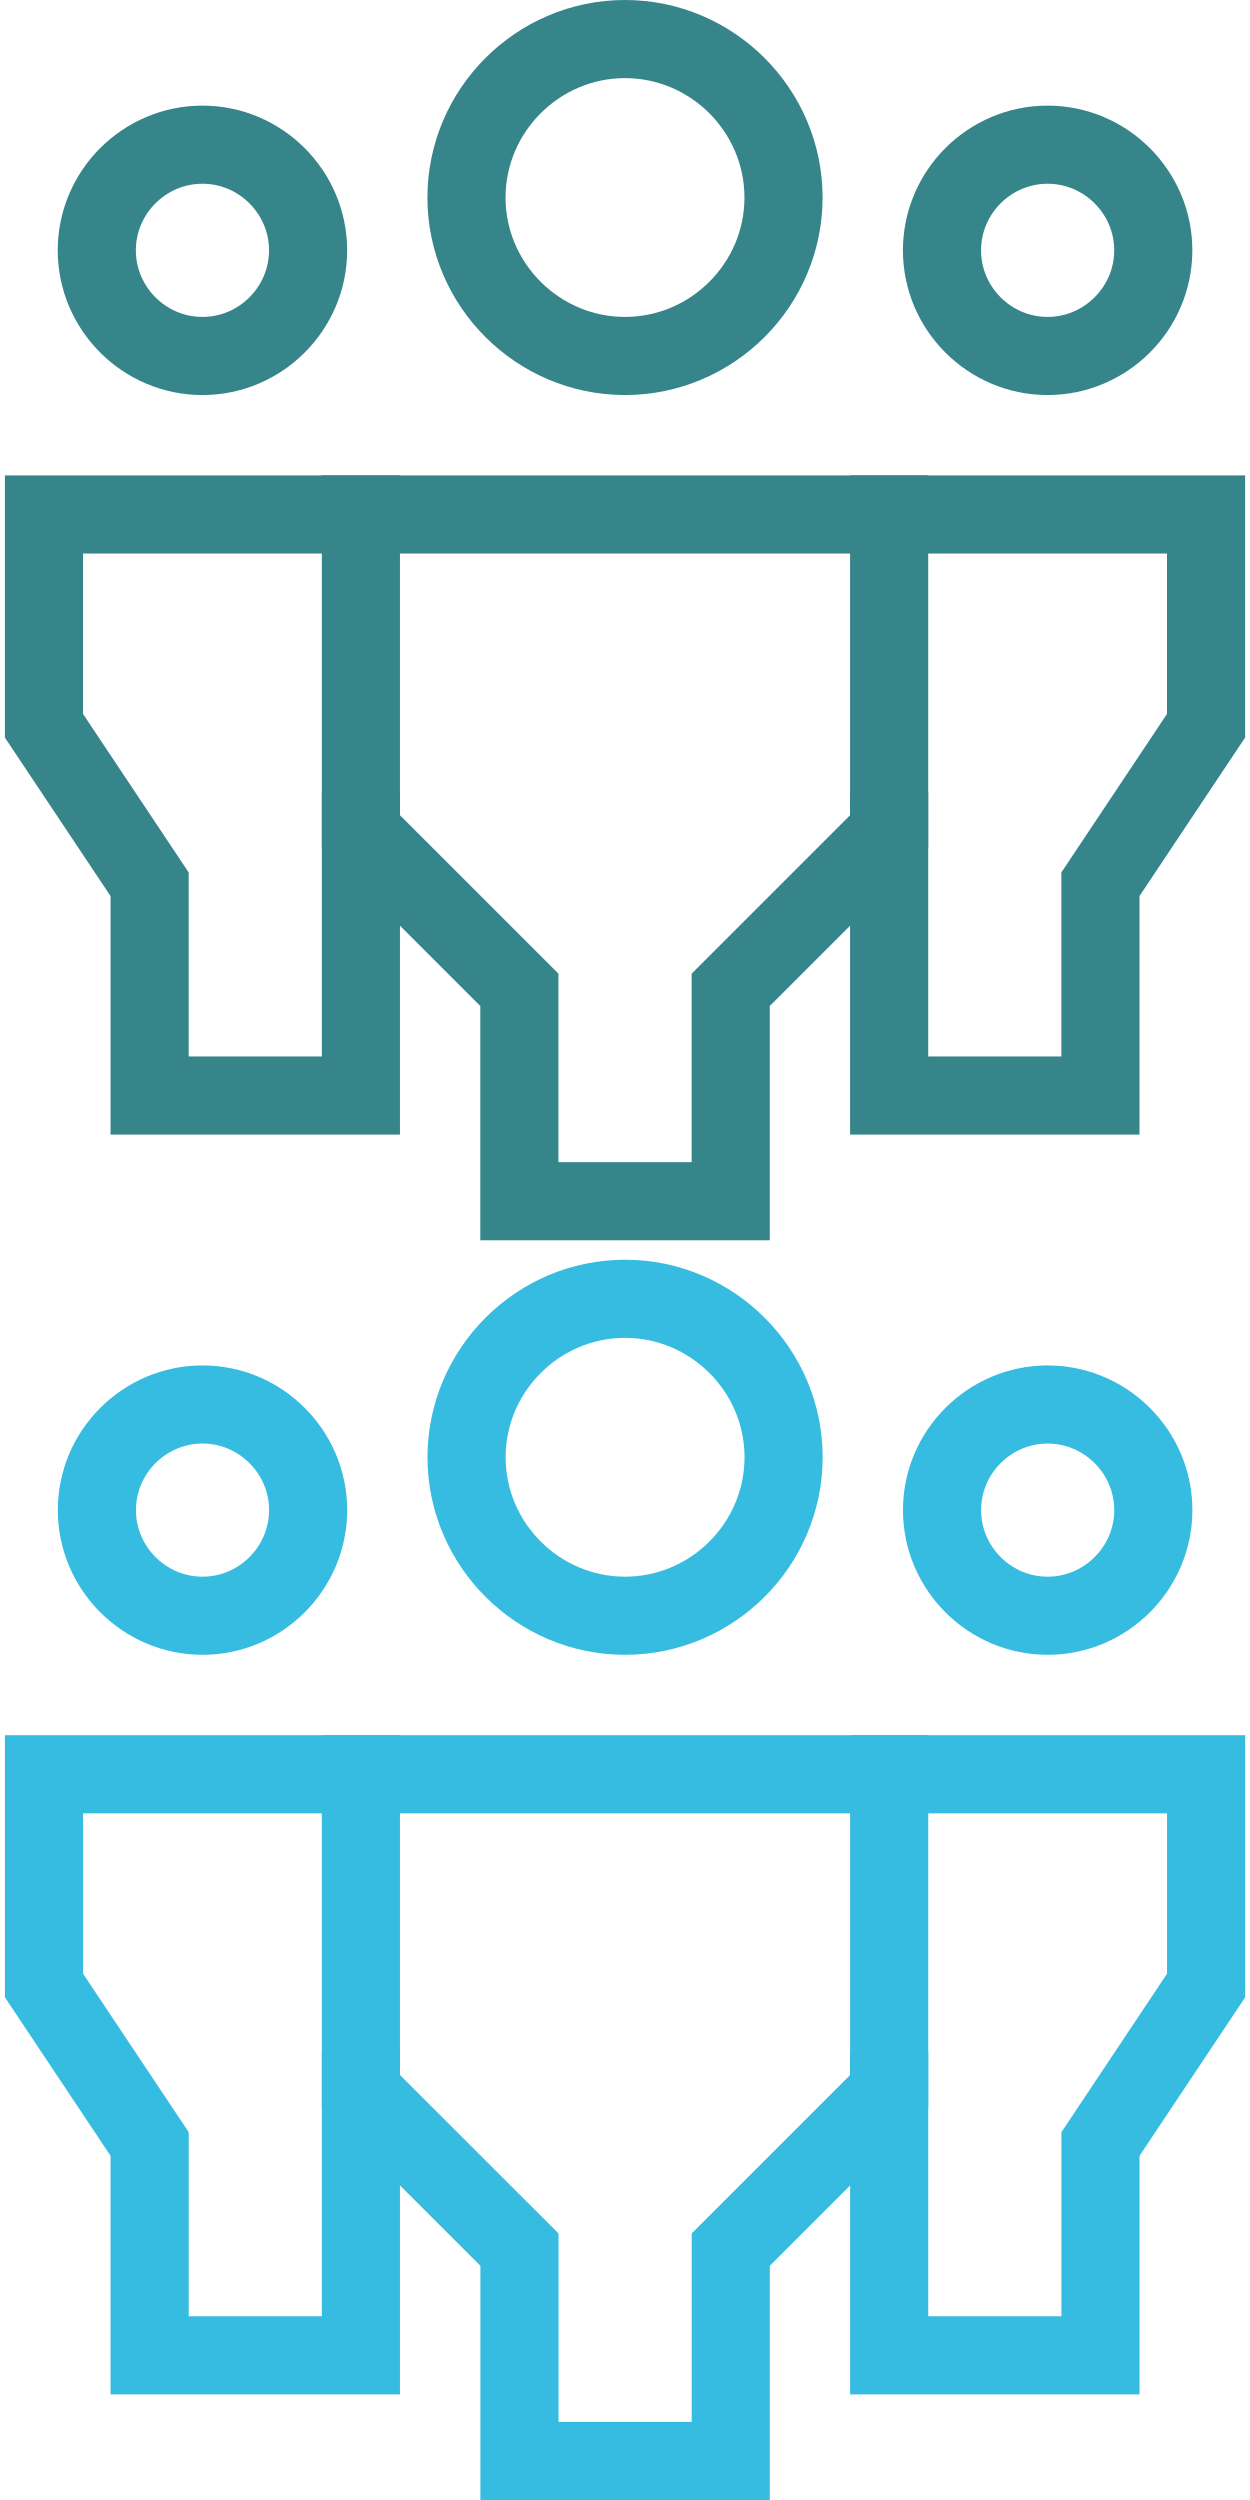
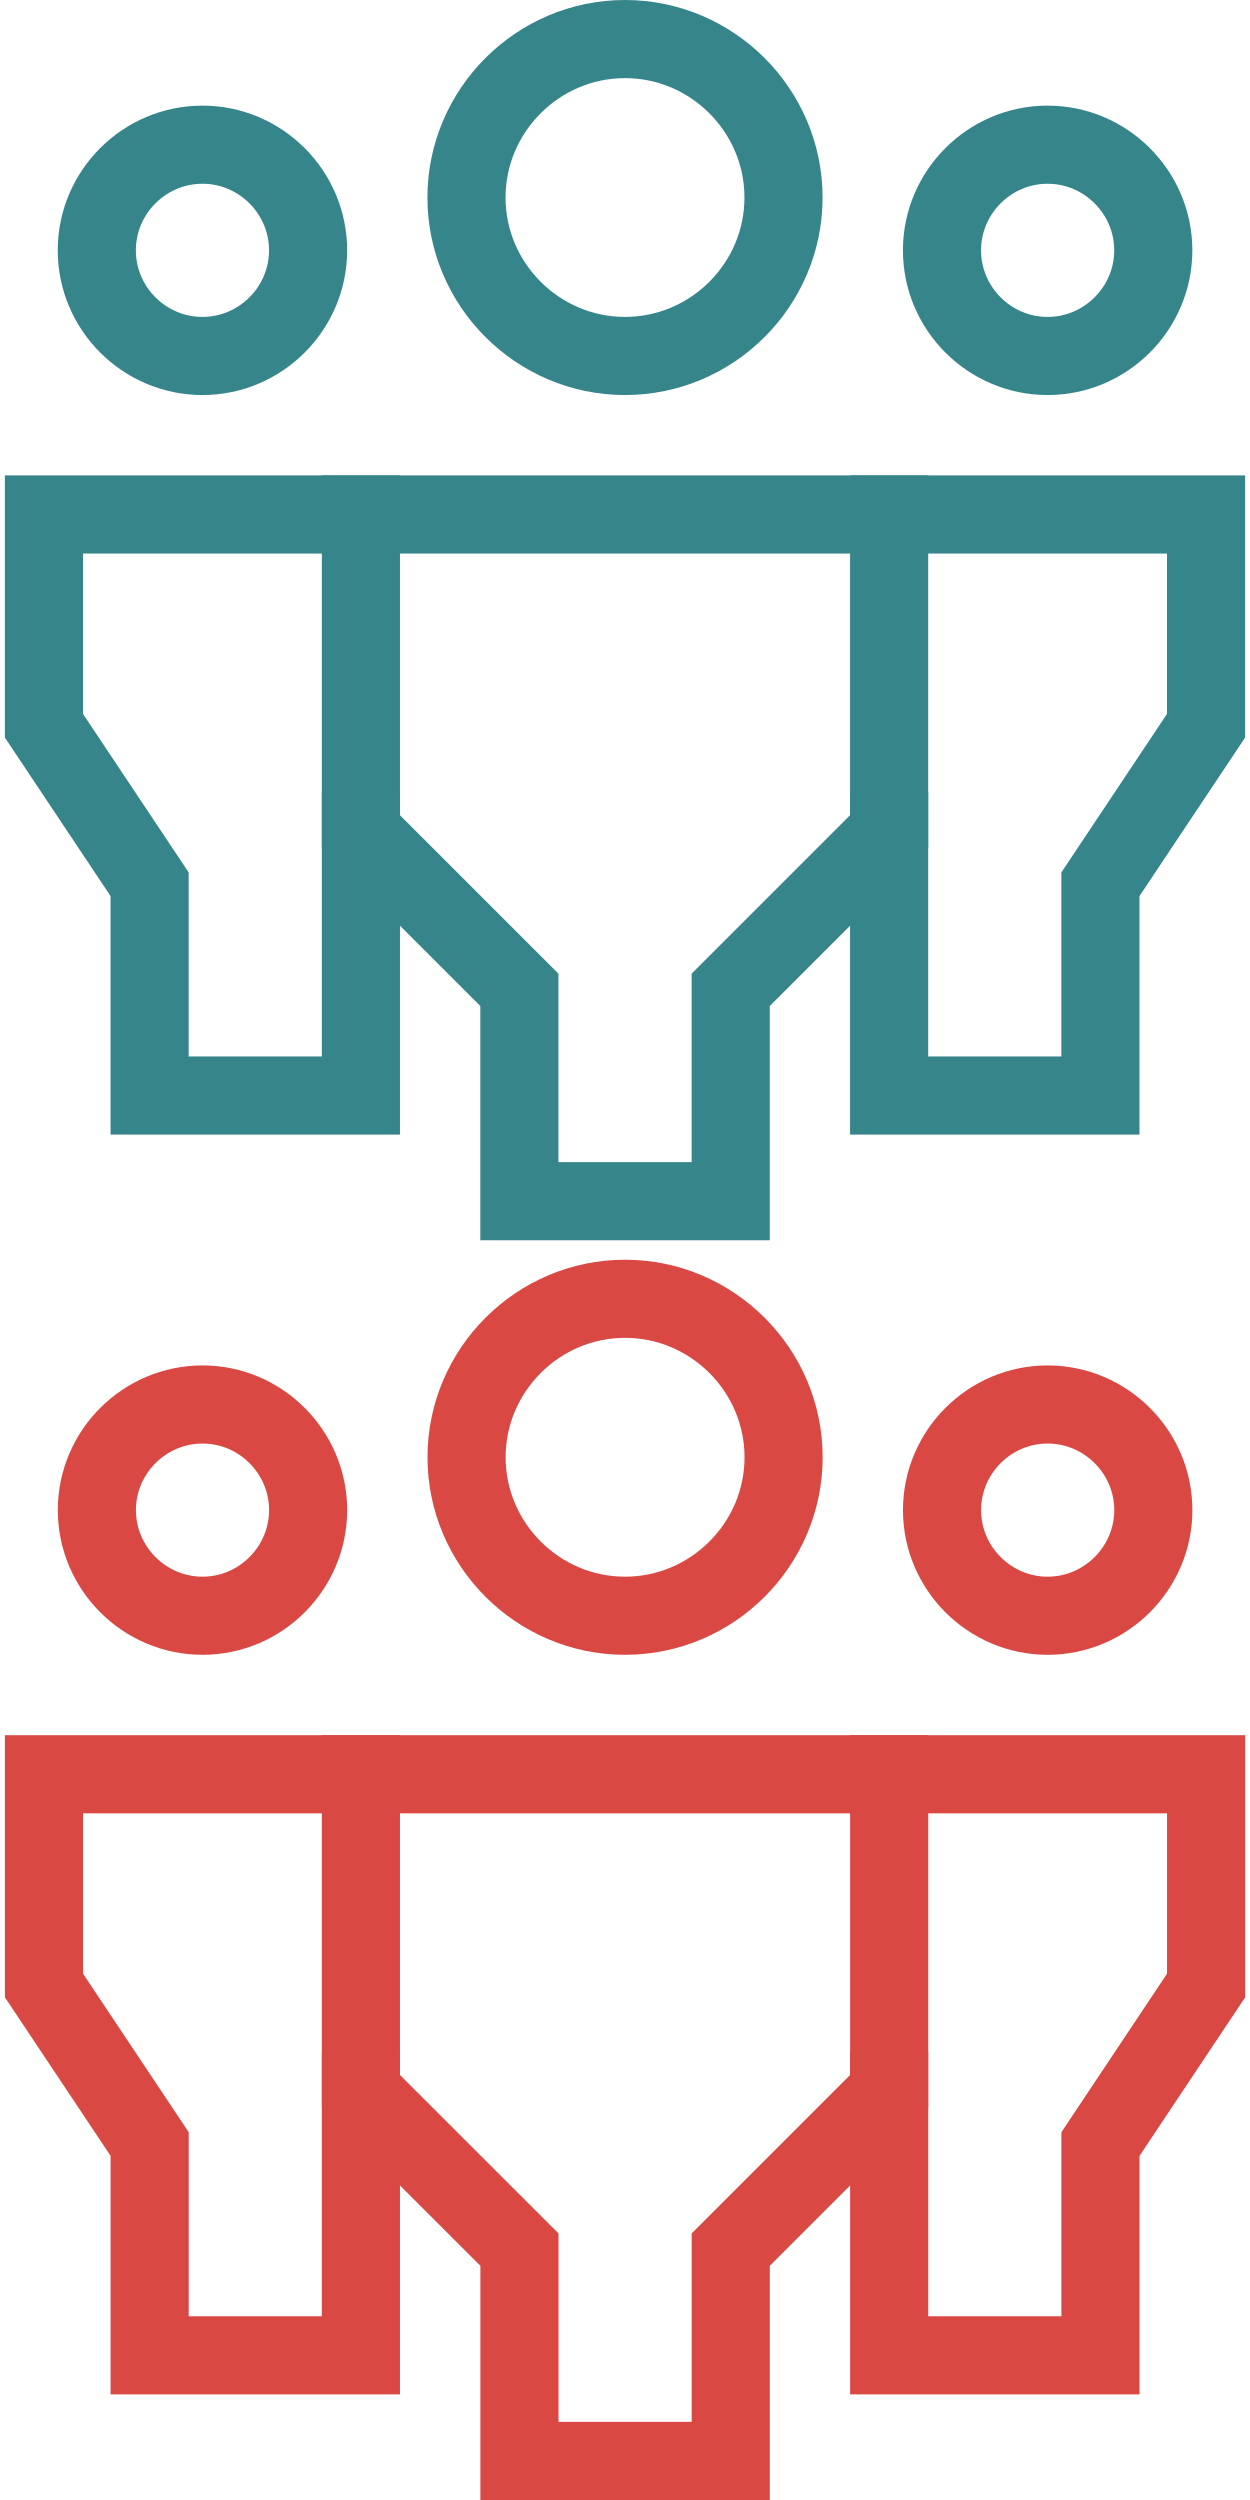
<svg xmlns="http://www.w3.org/2000/svg" version="1.1" id="Layer_1" x="0px" y="0px" width="32px" height="64px" viewBox="0 0 32 64" enable-background="new 0 0 32 64" xml:space="preserve">
  <g transform="translate(0, 0)">
    <path fill="none" stroke="#35858B" stroke-width="2" stroke-linecap="square" stroke-miterlimit="10" d="M5.183,9.113L5.183,9.113   c-1.489,0-2.705-1.216-2.705-2.705l0,0c0-1.487,1.216-2.704,2.705-2.704l0,0c1.487,0,2.704,1.217,2.704,2.704l0,0   C7.887,7.897,6.67,9.113,5.183,9.113z" />
    <polyline fill="none" stroke="#35858B" stroke-width="2" stroke-linecap="square" stroke-miterlimit="10" points="9.239,21.284   9.239,28.046 3.83,28.046 3.83,22.637 1.125,18.579 1.125,13.171 9.239,13.171  " />
    <path fill="none" stroke="#35858B" stroke-width="2" stroke-linecap="square" stroke-miterlimit="10" d="M26.818,9.113   L26.818,9.113c1.487,0,2.706-1.216,2.706-2.705l0,0c0-1.487-1.219-2.704-2.706-2.704l0,0c-1.487,0-2.703,1.217-2.703,2.704l0,0   C24.115,7.897,25.331,9.113,26.818,9.113z" />
    <polyline fill="none" stroke="#35858B" stroke-width="2" stroke-linecap="square" stroke-miterlimit="10" points="22.762,21.284   22.762,28.046 28.171,28.046 28.171,22.637 30.875,18.579 30.875,13.171 22.762,13.171  " />
    <path fill="none" stroke="#35858B" stroke-width="2" stroke-linecap="square" stroke-miterlimit="10" d="M16,9.113L16,9.113   c-2.231,0-4.058-1.826-4.058-4.056l0,0C11.943,2.826,13.769,1,16,1l0,0c2.231,0,4.058,1.826,4.058,4.057l0,0   C20.059,7.288,18.231,9.113,16,9.113z" />
    <polygon fill="none" stroke="#35858B" stroke-width="2" stroke-linecap="square" stroke-miterlimit="10" points="18.706,30.75   13.296,30.75 13.296,25.34 9.239,21.284 9.239,13.171 22.762,13.171 22.762,21.284 18.706,25.34  " />
  </g>
  <g transform="translate(0, 0)">
-     <path fill="none" stroke="#35BCE0" stroke-width="2" stroke-linecap="square" stroke-miterlimit="10" d="M5.185,41.363   L5.185,41.363c-1.489,0-2.705-1.217-2.705-2.705l0,0c0-1.486,1.216-2.703,2.705-2.703l0,0c1.486,0,2.703,1.217,2.703,2.703l0,0   C7.888,40.146,6.671,41.363,5.185,41.363z" />
-     <polyline fill="none" stroke="#35BCE0" stroke-width="2" stroke-linecap="square" stroke-miterlimit="10" points="9.239,53.534   9.239,60.296 3.831,60.296 3.831,54.887 1.126,50.829 1.126,45.421 9.239,45.421  " />
-     <path fill="none" stroke="#35BCE0" stroke-width="2" stroke-linecap="square" stroke-miterlimit="10" d="M26.819,41.363   L26.819,41.363c1.487,0,2.706-1.217,2.706-2.705l0,0c0-1.486-1.219-2.703-2.706-2.703l0,0c-1.487,0-2.703,1.217-2.703,2.703l0,0   C24.116,40.146,25.332,41.363,26.819,41.363z" />
-     <polyline fill="none" stroke="#35BCE0" stroke-width="2" stroke-linecap="square" stroke-miterlimit="10" points="22.763,53.534   22.763,60.296 28.172,60.296 28.172,54.887 30.876,50.829 30.876,45.421 22.763,45.421  " />
-     <path fill="none" stroke="#35BCE0" stroke-width="2" stroke-linecap="square" stroke-miterlimit="10" d="M16.001,41.363   L16.001,41.363c-2.23,0-4.057-1.826-4.057-4.057l0,0c0-2.23,1.826-4.057,4.057-4.057l0,0c2.231,0,4.059,1.826,4.059,4.057l0,0   C20.06,39.537,18.232,41.363,16.001,41.363z" />
-     <polygon fill="none" stroke="#35BCE0" stroke-width="2" stroke-linecap="square" stroke-miterlimit="10" points="18.707,63   13.298,63 13.298,57.59 9.239,53.534 9.239,45.421 22.763,45.421 22.763,53.534 18.707,57.59  " />
+     <path fill="none" stroke="#DA4843" stroke-width="2" stroke-linecap="square" stroke-miterlimit="10" d="M5.185,41.363   L5.185,41.363c-1.489,0-2.705-1.217-2.705-2.705l0,0c0-1.486,1.216-2.703,2.705-2.703l0,0c1.486,0,2.703,1.217,2.703,2.703l0,0   C7.888,40.146,6.671,41.363,5.185,41.363z" />
+     <polyline fill="none" stroke="#DA4843" stroke-width="2" stroke-linecap="square" stroke-miterlimit="10" points="9.239,53.534   9.239,60.296 3.831,60.296 3.831,54.887 1.126,50.829 1.126,45.421 9.239,45.421  " />
+     <path fill="none" stroke="#DA4843" stroke-width="2" stroke-linecap="square" stroke-miterlimit="10" d="M26.819,41.363   L26.819,41.363c1.487,0,2.706-1.217,2.706-2.705l0,0c0-1.486-1.219-2.703-2.706-2.703l0,0c-1.487,0-2.703,1.217-2.703,2.703l0,0   C24.116,40.146,25.332,41.363,26.819,41.363z" />
+     <polyline fill="none" stroke="#DA4843" stroke-width="2" stroke-linecap="square" stroke-miterlimit="10" points="22.763,53.534   22.763,60.296 28.172,60.296 28.172,54.887 30.876,50.829 30.876,45.421 22.763,45.421  " />
+     <path fill="none" stroke="#DA4843" stroke-width="2" stroke-linecap="square" stroke-miterlimit="10" d="M16.001,41.363   L16.001,41.363c-2.23,0-4.057-1.826-4.057-4.057l0,0c0-2.23,1.826-4.057,4.057-4.057l0,0c2.231,0,4.059,1.826,4.059,4.057l0,0   C20.06,39.537,18.232,41.363,16.001,41.363z" />
+     <polygon fill="none" stroke="#DA4843" stroke-width="2" stroke-linecap="square" stroke-miterlimit="10" points="18.707,63   13.298,63 13.298,57.59 9.239,53.534 9.239,45.421 22.763,45.421 22.763,53.534 18.707,57.59  " />
  </g>
</svg>
